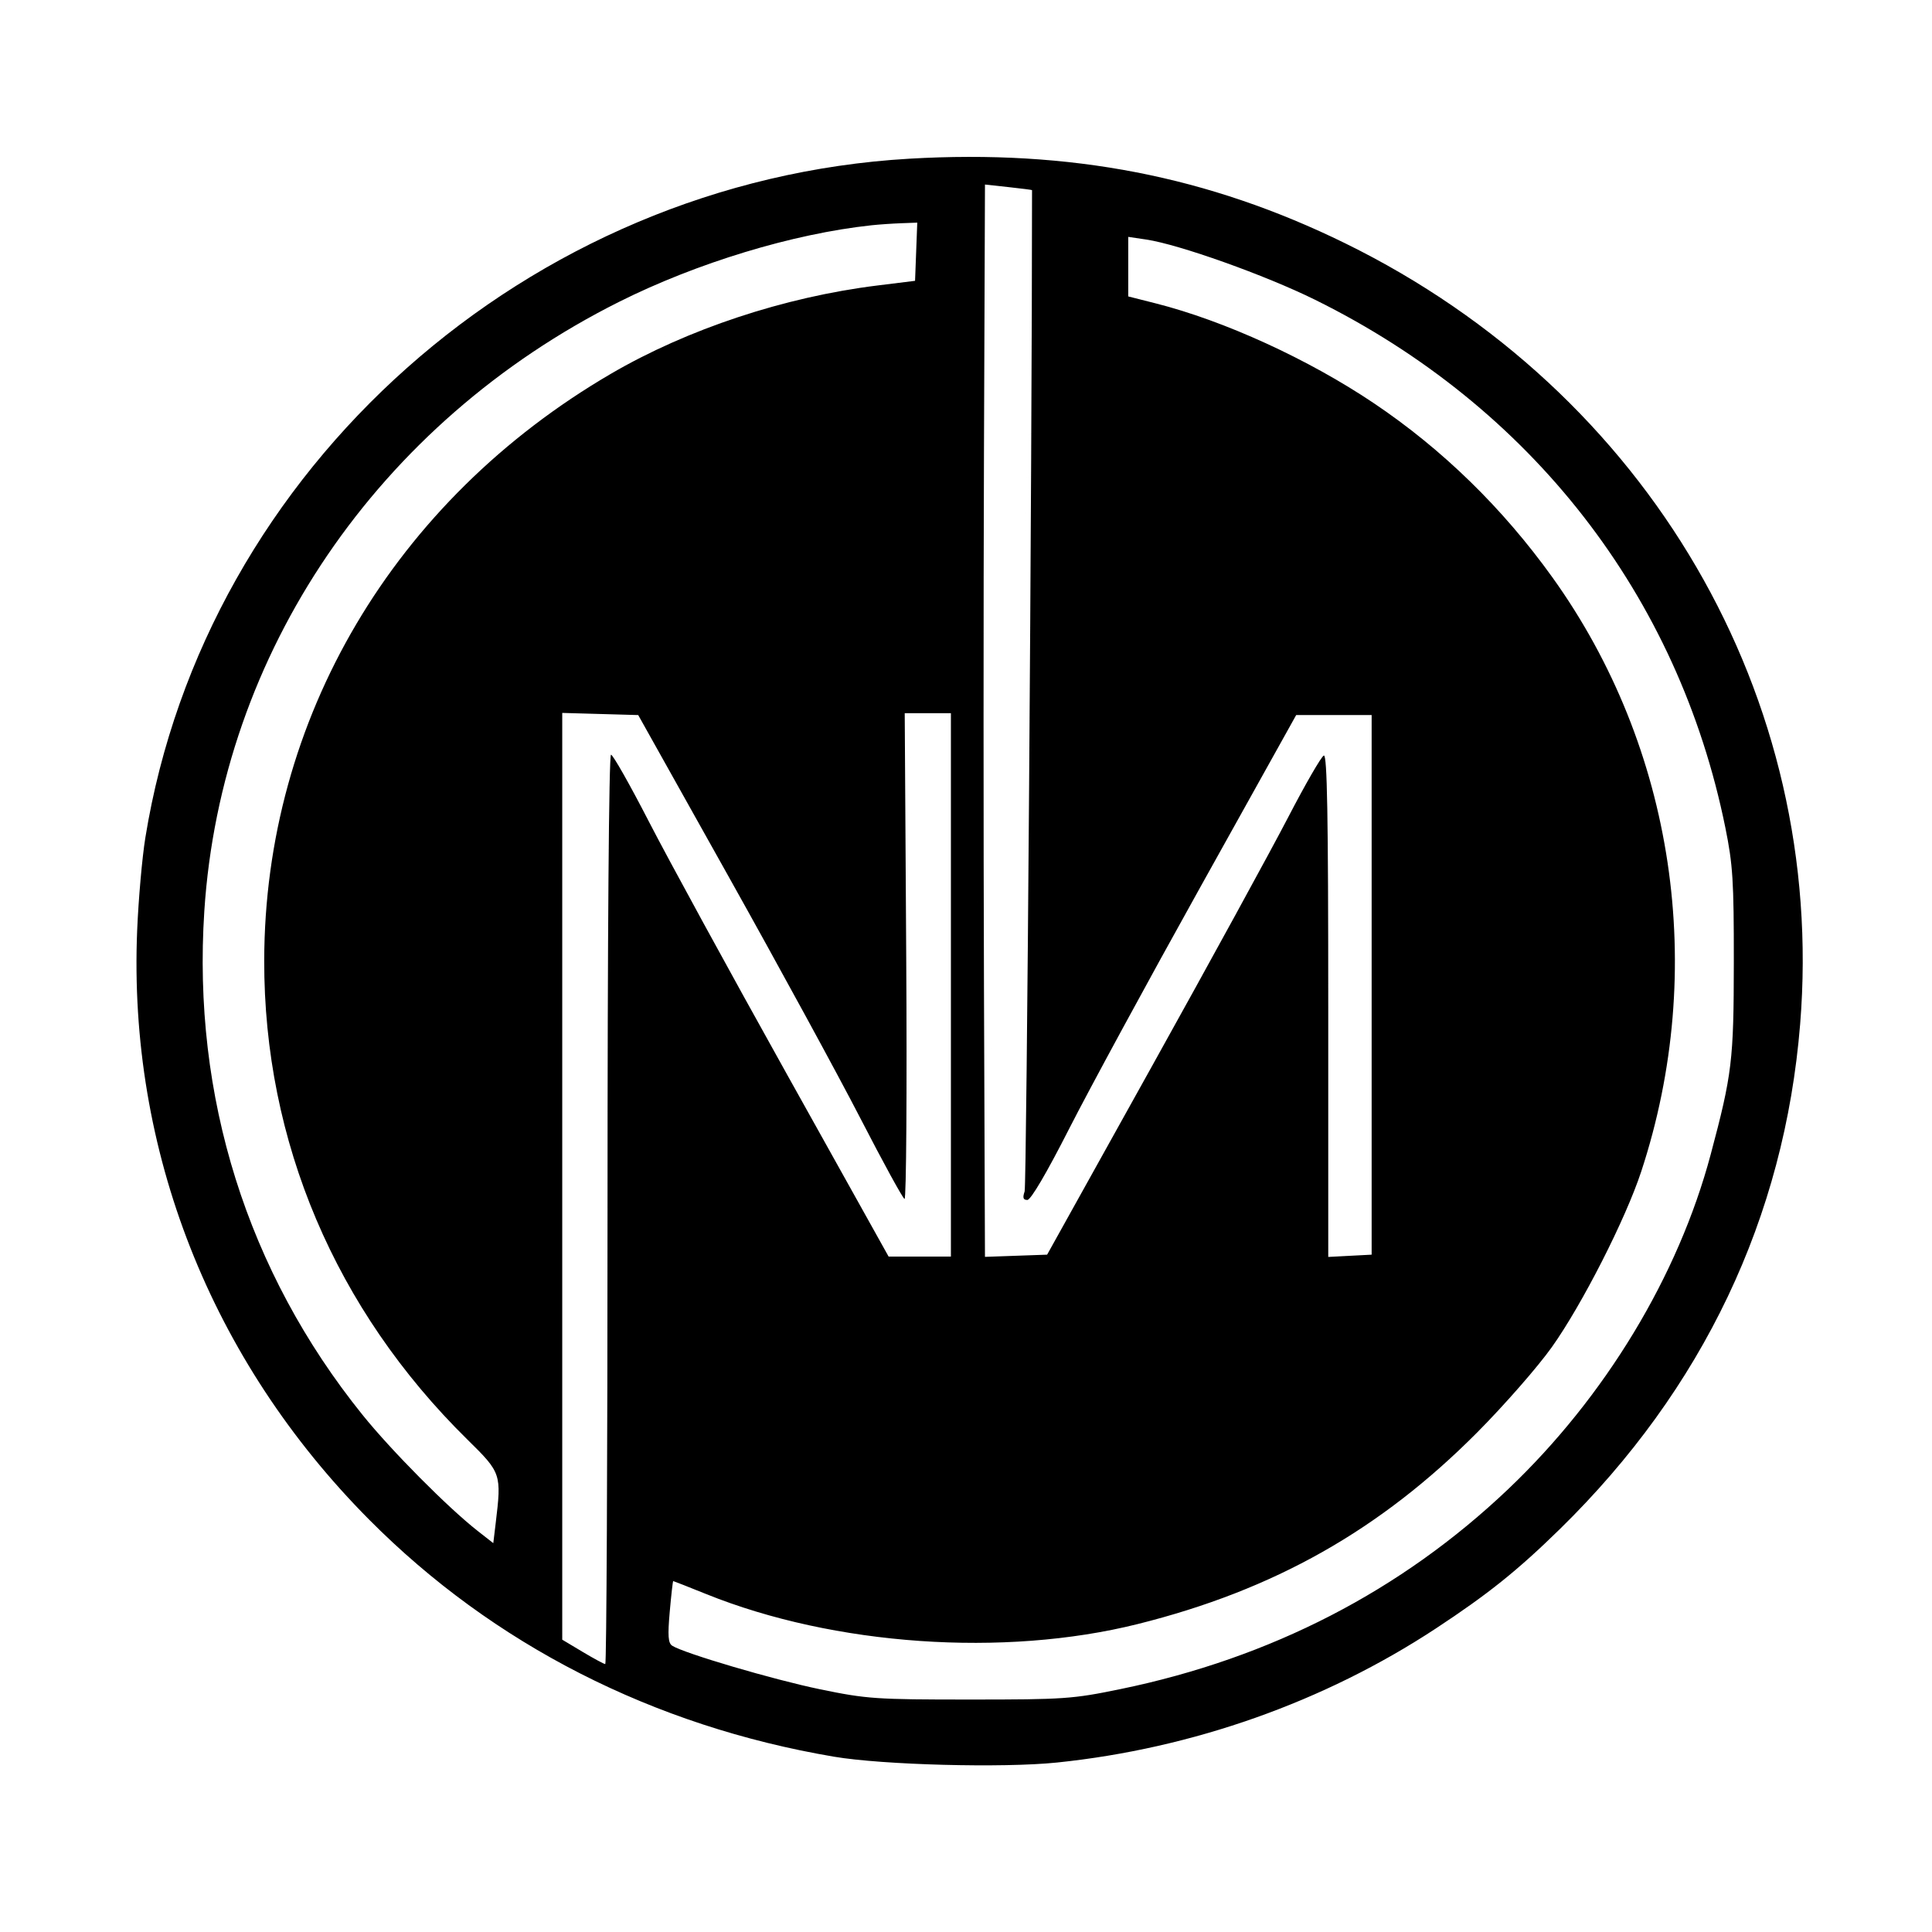
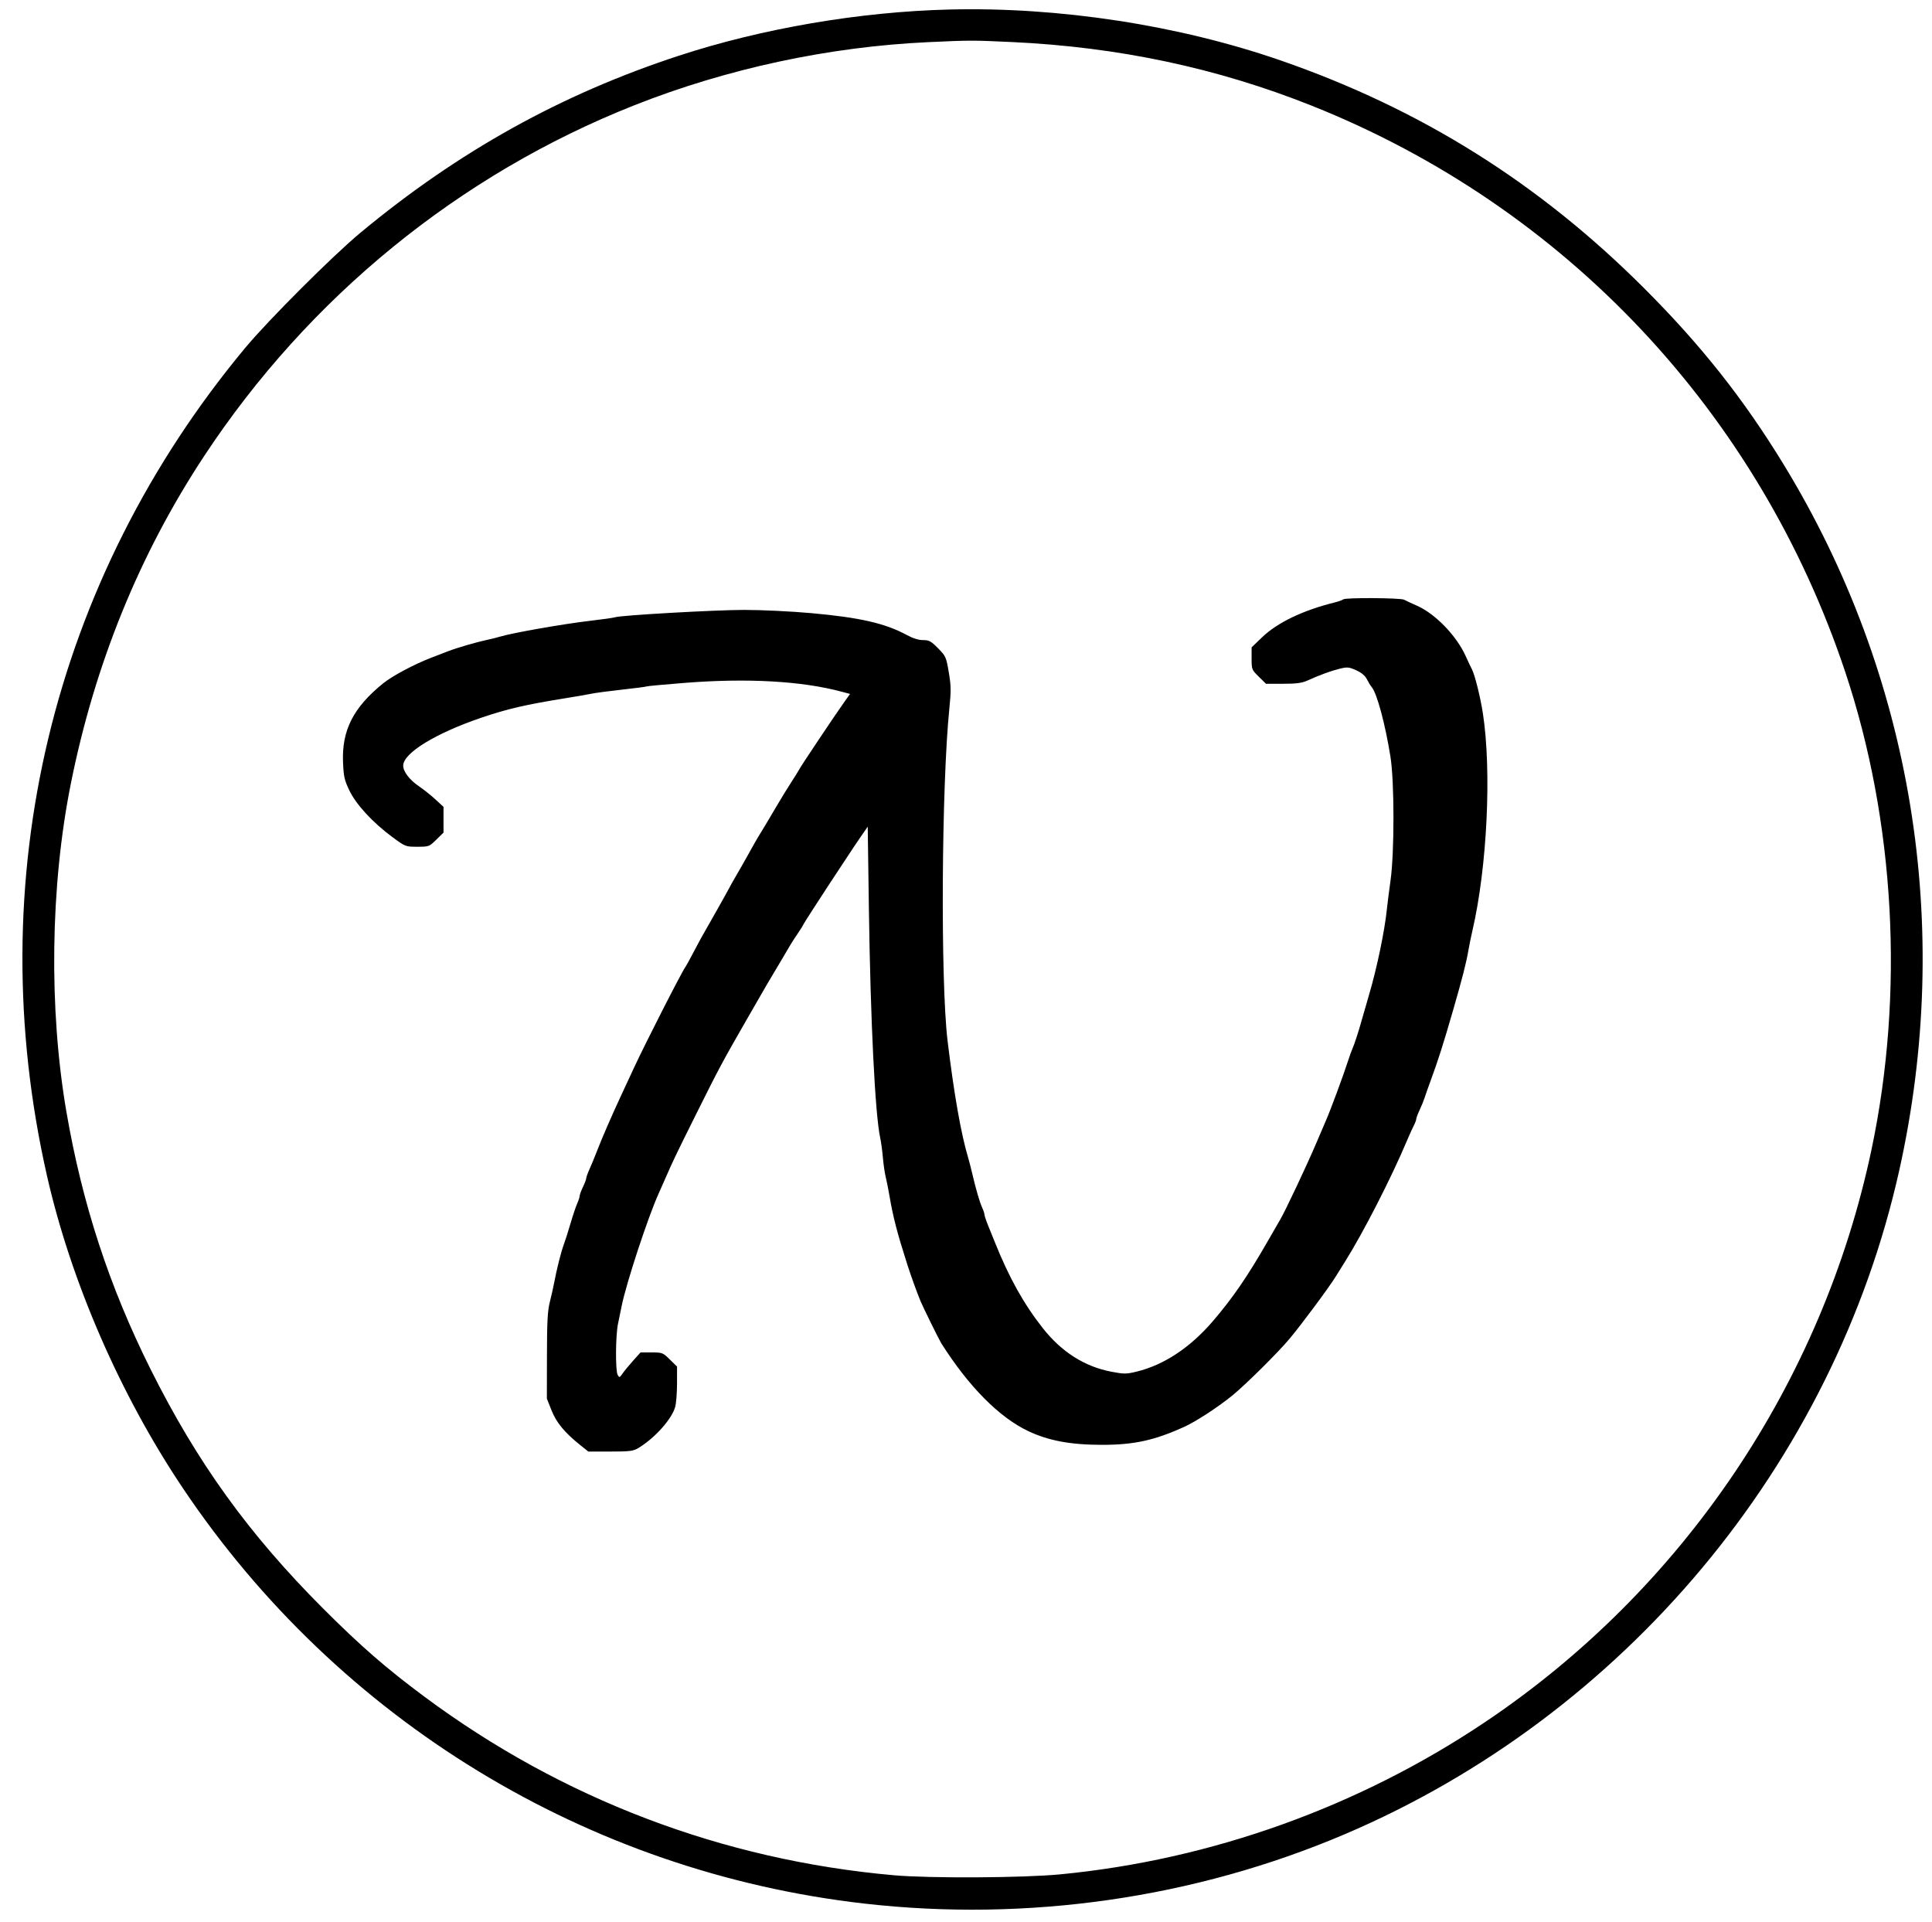
- <svg xmlns="http://www.w3.org/2000/svg" width="512" height="512" viewBox="0 0 512 512" version="1.1">
-   <path d="M 241 42.056 C 140.059 47.918, 54.374 124.066, 38.518 222 C 37.673 227.225, 36.698 238.250, 36.353 246.500 C 33.915 304.780, 55.817 360.427, 97.846 402.737 C 130.691 435.801, 173.088 457.421, 221 465.539 C 233.964 467.736, 265.807 468.571, 280.108 467.090 C 316.033 463.368, 350.938 451.020, 380.500 431.573 C 394.359 422.456, 402.162 416.202, 413.396 405.207 C 451.281 368.127, 472.912 322.659, 477.060 271.384 C 484.058 184.866, 436.894 103.923, 356.500 64.483 C 320.220 46.684, 283.633 39.580, 241 42.056 M 260.763 119.702 C 260.618 158.641, 260.618 222.581, 260.763 261.790 L 261.026 333.080 269.263 332.790 L 277.500 332.500 305.313 282.500 C 320.611 255, 336.847 225.325, 341.395 216.556 C 345.943 207.787, 350.189 200.437, 350.832 200.223 C 351.715 199.928, 352 216.090, 352 266.467 L 352 333.100 357.750 332.800 L 363.500 332.500 363.500 261 L 363.500 189.500 353.500 189.500 L 343.500 189.500 318.154 235 C 304.214 260.025, 288.518 288.938, 283.275 299.250 C 277.348 310.906, 273.179 318, 272.254 318 C 271.151 318, 270.965 317.419, 271.535 315.750 C 272.075 314.169, 273.500 121.678, 273.500 50.383 C 273.500 50.318, 270.693 49.959, 267.263 49.584 L 261.027 48.904 260.763 119.702 M 231 59.695 C 210.160 61.927, 184.664 69.662, 164 80.023 C 100.122 112.049, 58.593 173.078, 54.145 241.459 C 50.945 290.642, 65.501 337.002, 96.053 374.931 C 103.690 384.413, 118.688 399.528, 126.614 405.732 L 130.727 408.952 131.355 403.726 C 132.935 390.575, 132.854 390.335, 123.865 381.498 C 88.858 347.081, 69.942 302.488, 70.020 254.564 C 70.123 190.561, 104.330 132.663, 161.892 99.061 C 182.165 87.226, 207.852 78.713, 232.500 75.660 L 242.500 74.421 242.792 66.711 L 243.084 59 238.792 59.160 C 236.431 59.248, 232.925 59.489, 231 59.695 M 299 70.665 L 299 78.557 306.250 80.391 C 324.462 84.999, 346.747 95.196, 364.086 106.854 C 382.263 119.076, 398.236 134.655, 411.398 153 C 443.783 198.136, 452.565 256.910, 434.931 310.500 C 430.776 323.127, 419.257 345.752, 411.257 357 C 407.541 362.225, 398.650 372.387, 391.500 379.582 C 365.745 405.499, 337.628 421.373, 301.500 430.393 C 266.039 439.246, 221.072 436.121, 187.165 422.449 C 182.460 420.552, 178.521 419, 178.410 419 C 178.299 419, 177.885 422.654, 177.489 427.120 C 176.926 433.488, 177.065 435.432, 178.135 436.128 C 181.205 438.124, 204.941 445.121, 217.287 447.669 C 229.730 450.236, 232.044 450.395, 257 450.395 C 282.060 450.395, 284.231 450.244, 296.948 447.623 C 336.800 439.408, 371.397 421.557, 399.737 394.587 C 425.413 370.153, 444.753 338.176, 453.353 305.935 C 459.021 284.689, 459.460 281.042, 459.480 255 C 459.498 233.451, 459.227 229.155, 457.235 219.332 C 444.767 157.842, 405.853 107.777, 348.500 79.438 C 335.335 72.933, 312.444 64.769, 303.750 63.478 L 299 62.773 299 70.665 M 149 311.731 L 149 434.533 154.406 437.766 C 157.380 439.545, 160.080 441, 160.406 441 C 160.733 441, 161 386.775, 161 320.500 C 161 247.601, 161.364 200, 161.922 200 C 162.430 200, 166.953 207.988, 171.974 217.750 C 176.996 227.512, 193.341 257.438, 208.297 284.250 L 235.489 333 243.745 333 L 252 333 252 261 L 252 189 245.881 189 L 239.762 189 240.158 253.509 C 240.376 288.989, 240.177 317.892, 239.715 317.738 C 239.253 317.584, 234.013 308.018, 228.072 296.479 C 222.130 284.941, 206.438 256.150, 193.202 232.500 L 169.135 189.500 159.068 189.215 L 149 188.930 149 311.731" stroke="none" fill="black" fill-rule="evenodd" />
+ <svg xmlns="http://www.w3.org/2000/svg" width="1150" height="1144" viewBox="0 0 1150 1144" version="1.1">
+   <path d="M 565 5.670 C 511.633 7.005, 453.745 16.896, 404.068 33.167 C 333.968 56.128, 272.890 90.086, 214.500 138.563 C 198.129 152.155, 159.701 190.551, 146.032 206.975 C 30.740 345.503, -11.984 523.877, 27.972 699.878 C 42.279 762.894, 71.566 830.224, 108.827 885.760 C 201.544 1023.949, 349.547 1114.203, 514.327 1133.037 C 611.527 1144.148, 711.065 1129.814, 800.242 1091.866 C 966.611 1021.070, 1091.379 871.807, 1130.469 696.805 C 1162.890 551.660, 1138.425 402.090, 1061.720 276.500 C 1037.852 237.419, 1012.466 205.358, 978.551 171.459 C 915.974 108.913, 845.719 64.893, 762.360 36.002 C 701.635 14.955, 630.553 4.030, 565 5.670 M 552.500 25.090 C 493.325 27.827, 432.771 40.827, 377.660 62.625 C 273.441 103.846, 183.823 176.917, 121.487 271.500 C 82.991 329.911, 56.441 395.177, 42.146 466.545 C 29.942 527.468, 28.978 600.572, 39.568 662 C 49.007 716.752, 65.059 765.816, 89.623 815 C 117.392 870.601, 148.161 913.252, 192.454 957.546 C 214.758 979.850, 229.723 992.876, 252.500 1009.814 C 334.456 1070.760, 430.059 1107.147, 532 1116.192 C 553.417 1118.093, 609.113 1117.783, 631.273 1115.640 C 721.039 1106.960, 808.700 1075.533, 883.925 1025.062 C 1001.678 946.059, 1084.663 823.142, 1113.981 684.306 C 1133.632 591.249, 1128.032 488.982, 1098.423 400.160 C 1046.850 245.454, 931.704 123.145, 781 62.994 C 724.475 40.432, 665.698 27.958, 602.054 25.016 C 578.603 23.931, 577.519 23.933, 552.500 25.090 M 799.584 356.749 C 799.172 357.161, 796.734 358.022, 794.167 358.661 C 775.491 363.311, 760.319 370.607, 751.286 379.281 L 745 385.317 745 391.950 C 745 398.442, 745.091 398.673, 749.288 402.792 L 753.576 407 763.761 407 C 771.654 407, 774.909 406.568, 778.223 405.080 C 785.812 401.672, 792.383 399.269, 797.500 398.028 C 802.003 396.937, 802.972 397.029, 807.248 398.954 C 810.422 400.383, 812.534 402.154, 813.619 404.296 C 814.511 406.058, 815.809 408.175, 816.503 409 C 819.643 412.734, 824.546 430.967, 827.662 450.500 C 830.018 465.271, 830.043 507.208, 827.706 524 C 826.826 530.325, 825.854 537.975, 825.546 541 C 824.200 554.207, 819.561 576.436, 814.799 592.500 C 813.168 598, 811.218 604.750, 810.466 607.500 C 808.752 613.768, 806.100 621.877, 804.907 624.500 C 804.407 625.600, 803.351 628.525, 802.560 631 C 799.709 639.928, 791.688 661.557, 789.025 667.500 C 788.532 668.600, 786.027 674.450, 783.459 680.500 C 777.964 693.442, 764.881 721.166, 761.987 726 C 761.493 726.825, 758.116 732.675, 754.483 739 C 742.418 760.004, 733.694 772.705, 721.899 786.438 C 708.424 802.128, 692.891 812.417, 676.688 816.385 C 670.445 817.914, 669.191 817.924, 661.688 816.509 C 645.655 813.484, 631.914 804.770, 620.679 790.500 C 609.355 776.117, 600.640 760.499, 592.220 739.500 C 591.117 736.750, 589.267 732.167, 588.108 729.315 C 586.948 726.463, 586 723.606, 586 722.966 C 586 722.326, 585.355 720.384, 584.566 718.651 C 583.078 715.382, 580.817 707.570, 578.555 697.883 C 577.833 694.794, 576.784 690.744, 576.224 688.883 C 572.070 675.092, 567.822 650.924, 564.029 619.500 C 559.772 584.230, 560.409 467.617, 565.111 421.500 C 566.162 411.188, 566.110 408.179, 564.741 400.109 C 563.205 391.060, 562.974 390.542, 558.361 385.859 C 554.177 381.611, 553.058 381, 549.465 381 C 546.791 381, 543.409 379.946, 539.785 377.983 C 526.907 371.008, 511.907 367.568, 483 364.961 C 470.971 363.876, 453.350 363.027, 443 363.033 C 425.265 363.044, 369.116 366.246, 366 367.424 C 365.175 367.736, 358.650 368.666, 351.500 369.490 C 335.606 371.321, 304.552 376.777, 297.500 378.977 C 295.850 379.492, 292.250 380.386, 289.500 380.965 C 283.698 382.187, 272.058 385.578, 267 387.522 C 265.075 388.262, 260.353 390.080, 256.506 391.563 C 246.490 395.424, 233.533 402.331, 228.139 406.686 C 210.295 421.092, 203.371 434.715, 204.186 453.816 C 204.547 462.271, 205.026 464.388, 207.958 470.500 C 211.981 478.886, 221.849 489.597, 233.427 498.146 C 241.325 503.979, 241.380 504, 248.389 504 C 255.309 504, 255.495 503.931, 259.712 499.792 L 264 495.584 264 487.929 L 264 480.274 259.250 475.887 C 256.637 473.474, 252.198 469.934, 249.384 468.019 C 243.756 464.191, 240 459.276, 240 455.742 C 240 448.275, 259.173 436.505, 286.500 427.196 C 301.970 421.926, 313.117 419.351, 337 415.530 C 342.775 414.606, 349.525 413.432, 352 412.920 C 354.475 412.409, 362.746 411.307, 370.381 410.473 C 378.015 409.639, 384.540 408.787, 384.881 408.580 C 385.221 408.373, 395.400 407.424, 407.500 406.471 C 444.683 403.542, 477.053 405.341, 500.740 411.653 L 505.979 413.050 502.261 418.275 C 496.858 425.866, 476.492 456.338, 475.679 458.046 C 475.298 458.846, 473.218 462.200, 471.057 465.500 C 468.895 468.800, 464.511 475.969, 461.314 481.431 C 458.116 486.893, 454.497 492.968, 453.270 494.931 C 450.802 498.882, 449.074 501.883, 444.242 510.614 C 442.450 513.851, 439.655 518.750, 438.032 521.500 C 436.408 524.250, 434.764 527.175, 434.378 528 C 433.790 529.257, 419.747 554.238, 416.952 559 C 416.467 559.825, 414.431 563.650, 412.427 567.500 C 410.422 571.350, 408.440 574.950, 408.023 575.500 C 405.867 578.339, 384.298 620.631, 377.166 636 C 374.997 640.675, 371.549 648.100, 369.505 652.500 C 363.981 664.389, 358.218 677.666, 355.400 685 C 354.026 688.575, 352.024 693.425, 350.951 695.777 C 349.878 698.129, 348.985 700.604, 348.966 701.277 C 348.947 701.950, 348.063 704.300, 347 706.500 C 345.937 708.700, 345.053 711.107, 345.034 711.849 C 345.015 712.591, 344.359 714.616, 343.575 716.349 C 342.791 718.082, 340.961 723.550, 339.507 728.500 C 338.053 733.450, 336.260 739.075, 335.522 741 C 334.046 744.854, 331.313 755.715, 329.861 763.500 C 329.348 766.250, 328.182 771.425, 327.269 775 C 325.944 780.191, 325.600 786.637, 325.563 807 L 325.517 832.500 328.302 839.500 C 331.213 846.816, 336.016 852.627, 345.340 860.114 L 350.180 864 363.340 863.996 C 374.952 863.993, 376.912 863.744, 380 861.883 C 389.774 855.991, 399.872 844.725, 401.888 837.464 C 402.494 835.284, 402.991 828.981, 402.994 823.458 L 403 813.416 398.712 809.208 C 394.552 805.125, 394.228 805, 387.849 805 L 381.274 805 376.887 809.877 C 374.474 812.560, 371.649 815.991, 370.609 817.502 C 368.835 820.080, 368.654 820.133, 367.662 818.374 C 366.262 815.892, 366.391 794.962, 367.850 788 C 368.484 784.975, 369.452 780.250, 370.003 777.500 C 372.712 763.960, 385.660 724.555, 392.019 710.500 C 393.014 708.300, 394.805 704.250, 396 701.500 C 400.427 691.308, 402.504 686.972, 414.200 663.500 C 428.289 635.228, 429.640 632.702, 444.850 606.206 C 456.721 585.527, 457.504 584.186, 464.500 572.536 C 466.700 568.872, 469.181 564.665, 470.014 563.187 C 470.847 561.709, 472.917 558.475, 474.616 556 C 476.314 553.525, 477.883 551.048, 478.102 550.496 C 478.321 549.944, 481.141 545.444, 484.368 540.496 C 487.596 535.548, 491.833 529.025, 493.784 526 C 495.735 522.975, 498.495 518.798, 499.916 516.718 C 501.337 514.638, 503.625 511.174, 505 509.019 C 506.375 506.865, 509.525 502.162, 512 498.569 L 516.500 492.036 517.192 540.768 C 518.143 607.750, 520.898 663.483, 523.941 677.312 C 524.448 679.615, 525.160 684.875, 525.524 689 C 525.888 693.125, 526.631 698.257, 527.173 700.404 C 527.716 702.552, 528.746 707.727, 529.462 711.904 C 531.645 724.647, 533.984 733.645, 540.083 752.762 C 542.078 759.018, 545.988 769.832, 547.943 774.500 C 549.520 778.268, 558.990 797.498, 560.246 799.483 C 576.550 825.257, 594.708 843.611, 612 851.798 C 624.174 857.562, 637.276 860, 656.076 860 C 675.067 860, 687.218 857.331, 705 849.252 C 711.871 846.131, 725.147 837.471, 733.500 830.662 C 741.457 824.177, 760.603 805.193, 767.561 796.891 C 774.762 788.298, 791.155 766.215, 795.122 759.764 C 796.564 757.419, 799.022 753.475, 800.584 751 C 811.270 734.068, 828.168 701.077, 837.463 679 C 838.968 675.425, 840.829 671.306, 841.600 669.846 C 842.370 668.386, 843 666.693, 843 666.085 C 843 665.476, 843.903 663.057, 845.007 660.709 C 846.110 658.361, 847.438 655.104, 847.957 653.470 C 848.475 651.837, 850.058 647.350, 851.474 643.500 C 856.141 630.812, 859.035 621.726, 865.094 600.750 C 870.496 582.046, 872.835 572.870, 874.079 565.500 C 874.542 562.750, 875.601 557.575, 876.430 554 C 885.218 516.114, 887.964 459.023, 882.659 424.500 C 881.199 415.002, 877.810 401.429, 876.125 398.338 C 875.575 397.327, 873.907 393.800, 872.420 390.500 C 866.949 378.358, 854.321 365.316, 843.384 360.510 C 840.148 359.088, 836.719 357.492, 835.764 356.962 C 833.734 355.837, 800.691 355.643, 799.584 356.749" stroke="none" fill="black" fill-rule="evenodd" />
</svg>
